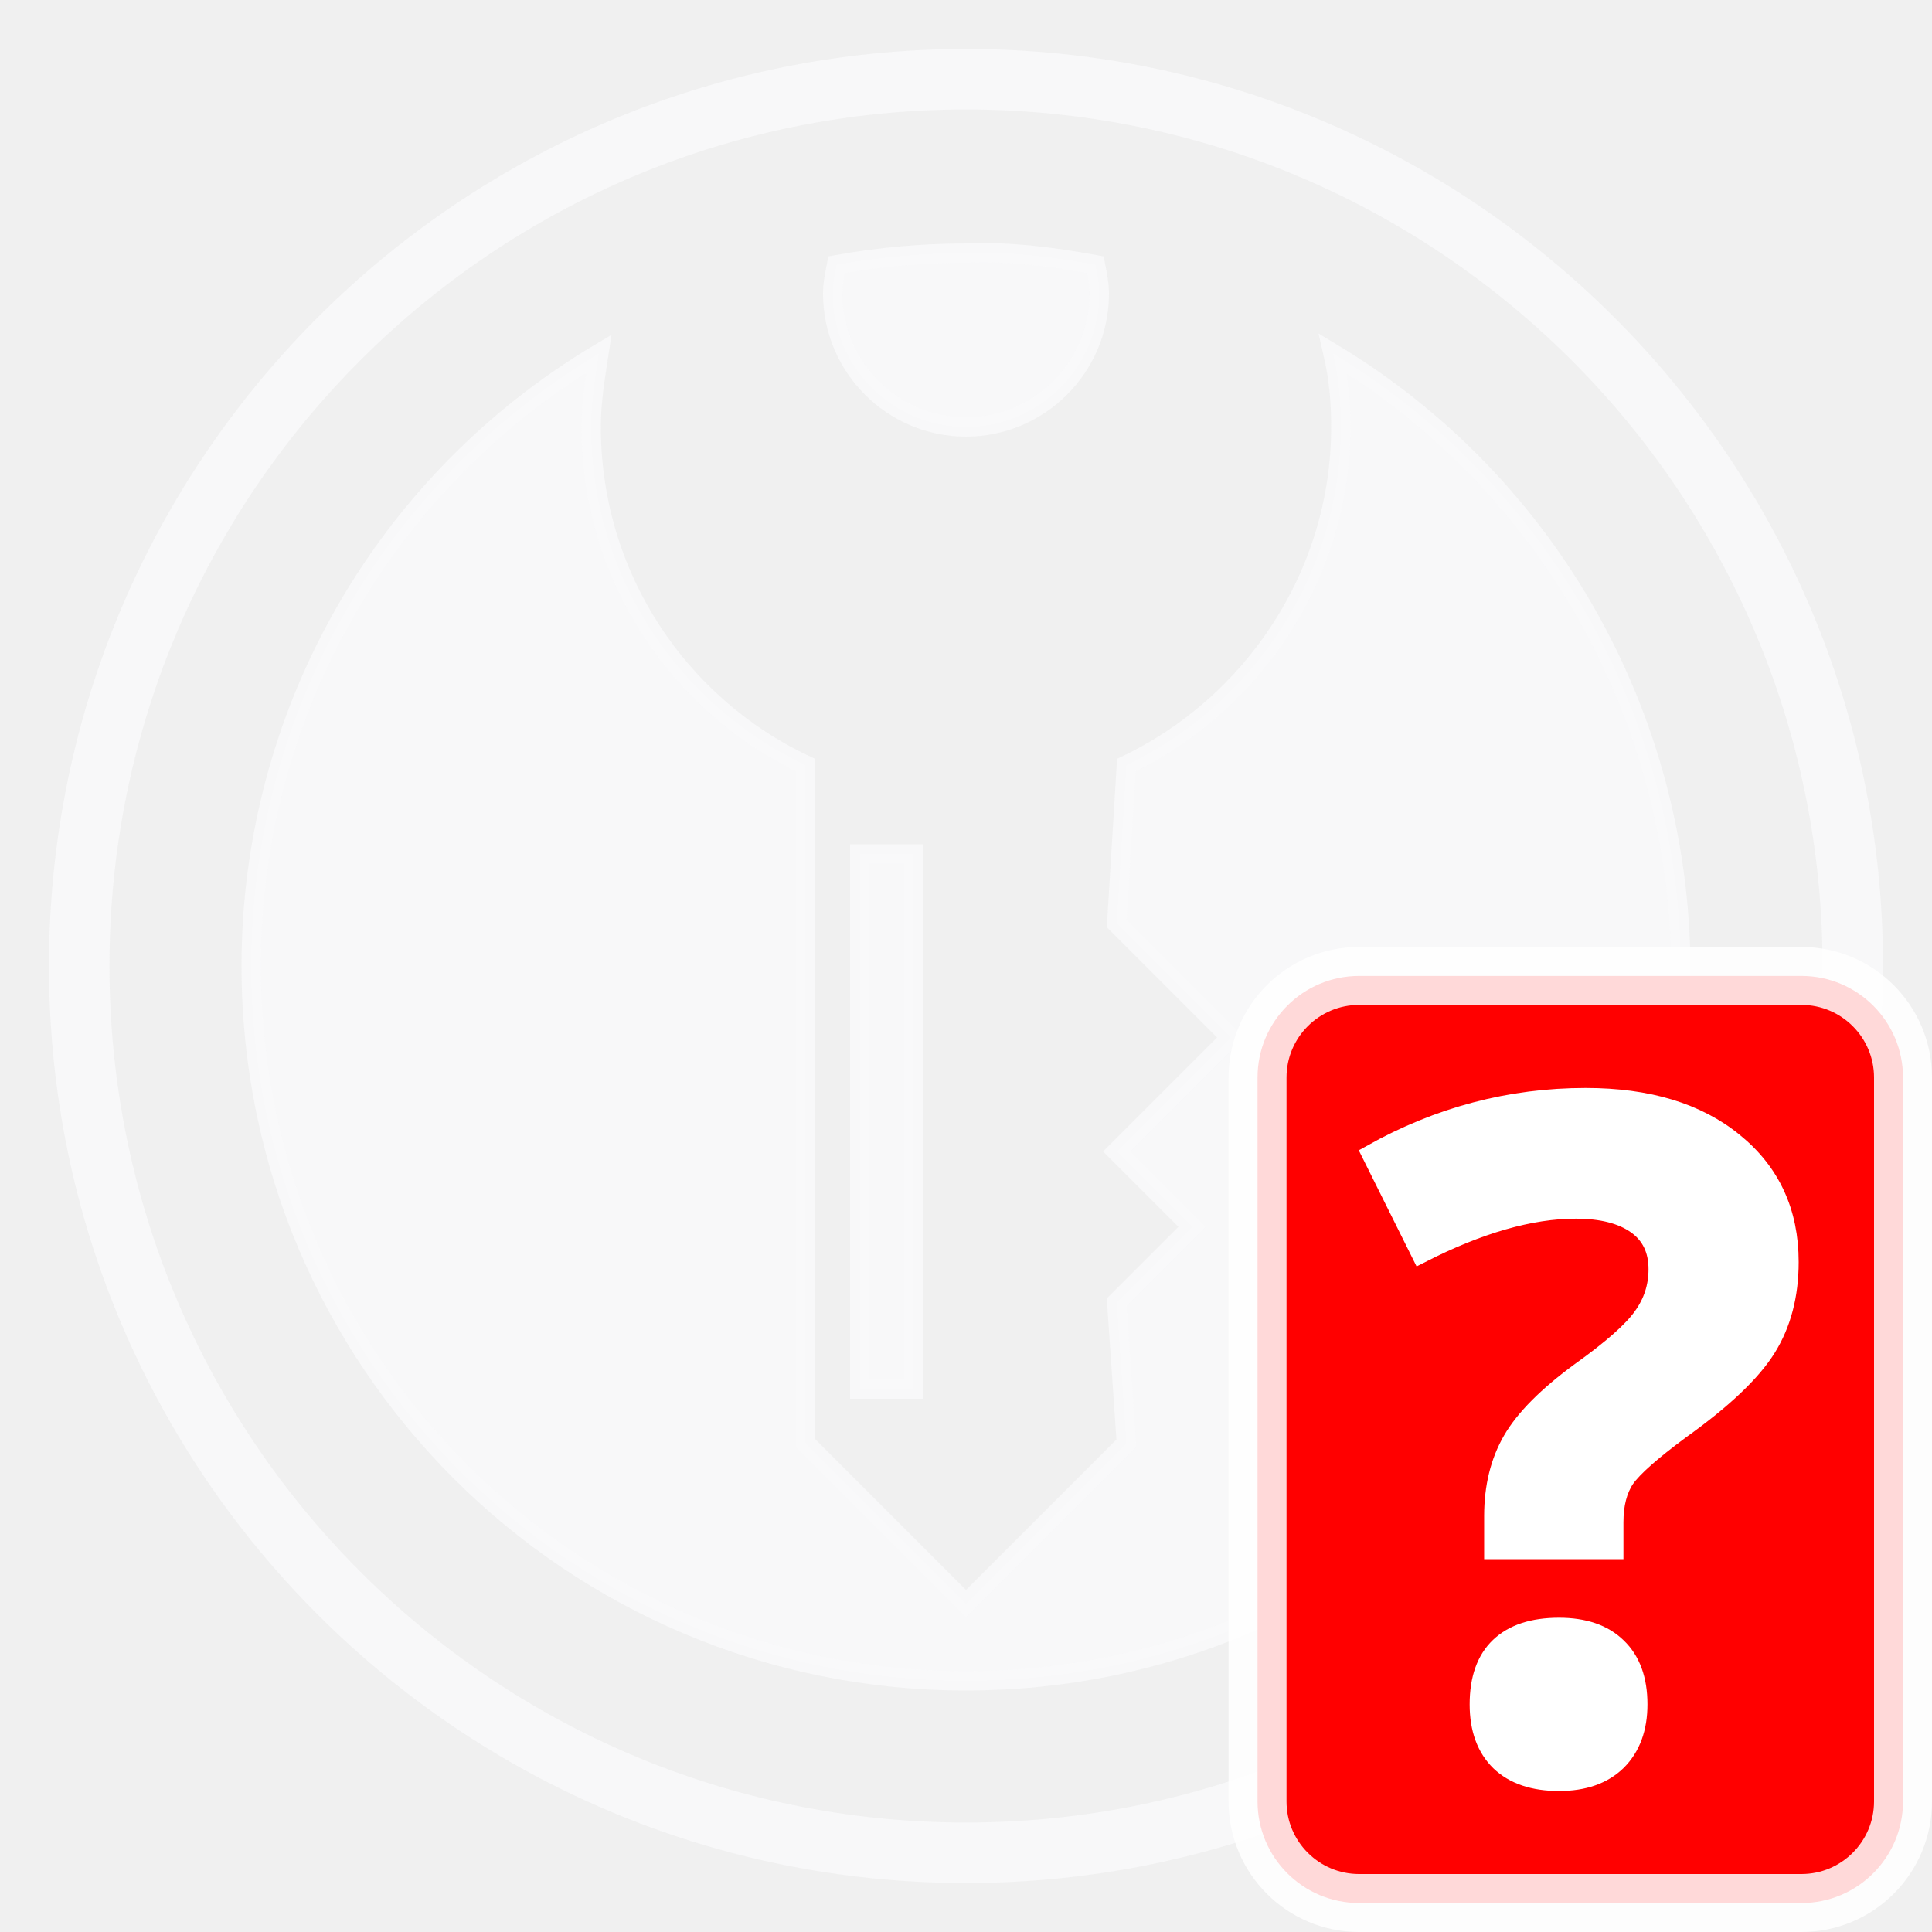
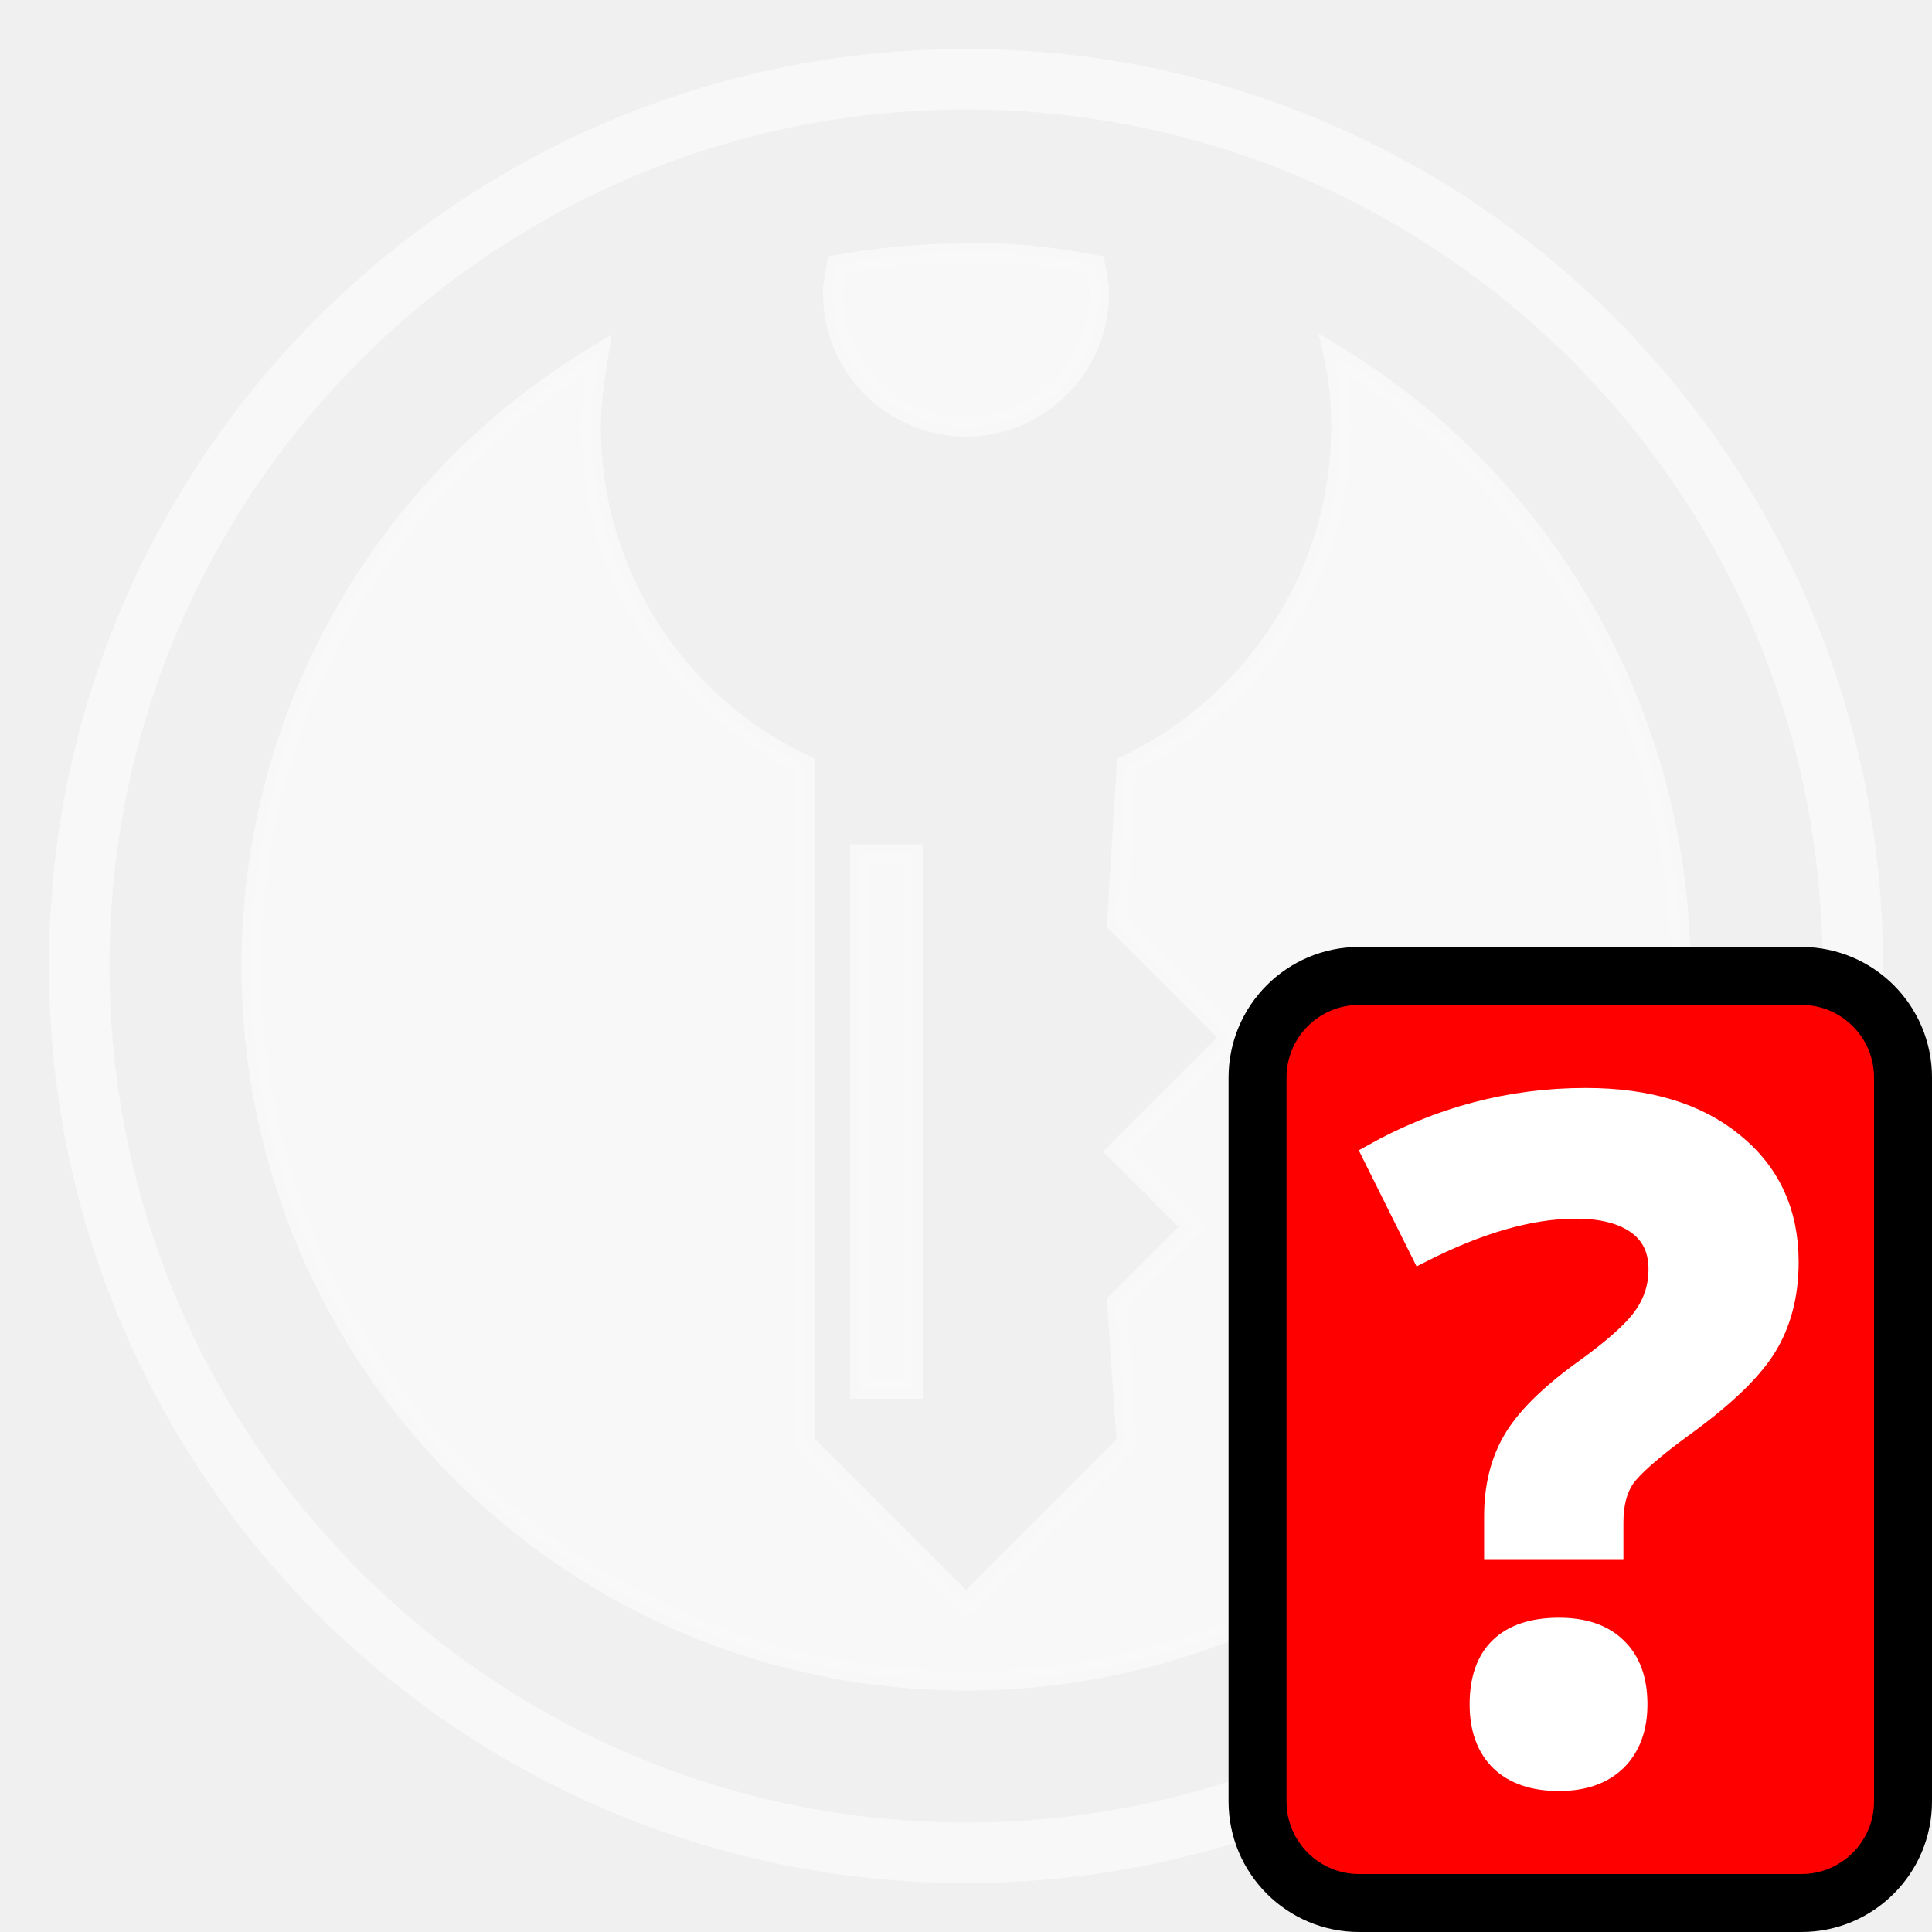
<svg xmlns="http://www.w3.org/2000/svg" version="1.1" viewBox="0 0 100 100" xml:space="preserve">
  <defs>
    <linearGradient id="SVGID_2_-3" x1="73.8" x2="73.8" y1="1532.1" y2="1574" gradientTransform="translate(3.8,-1480.3)" gradientUnits="userSpaceOnUse">
-       <stop stop-color="#d69029" offset="0" />
-       <stop stop-color="#af7125" offset="1" />
+       <stop stop-color="#e59a2c" offset="0" />
+       <stop stop-color="#ac6f25" offset="1" />
    </linearGradient>
    <linearGradient id="linearGradient5199" x1="53.239" x2="53.239" y1="12.753" y2="86.357" gradientTransform="translate(-50.413 11.364)" gradientUnits="userSpaceOnUse">
      <stop stop-color="#226e23" offset="0" />
      <stop stop-color="#63ab3a" offset="1" />
    </linearGradient>
-     <radialGradient id="radialGradient9501" cx="15.324" cy="16.191" r="29.132" gradientUnits="userSpaceOnUse">
-       <stop stop-color="#37ff2d" stop-opacity=".992" offset=".423" />
-       <stop stop-color="#6aae45" stop-opacity=".992" offset="1" />
-     </radialGradient>
  </defs>
  <linearGradient id="SVGID_1_" x1="50.269" x2="49.697" y1="-1470.9" y2="-1392.8" gradientTransform="matrix(1 0 0 -1 -50.207 -1373.2)" gradientUnits="userSpaceOnUse">
    <stop stop-color="gray" offset="0" />
    <stop stop-color="#4b4b4d" offset="1" />
  </linearGradient>
-   <g display="none">
-     <g display="none" stroke="#0c0c0c" stroke-opacity=".85">
+   <g display="none" stroke="#0c0c0c">
+     <g display="none" stroke-opacity=".85">
      <circle cx="50" cy="50" r="45.9" clip-rule="evenodd" fill="none" stroke-linecap="round" stroke-linejoin="round" stroke-width="3.132" />
      <path d="m56.7 13.7c0.1 0.5 0.2 1 0.2 1.5 0 3.8-3.1 6.9-6.9 6.9s-6.9-3.1-6.9-6.9c0-0.5 0.1-1 0.2-1.5 2.2-0.4 4.5-0.6 6.7-0.6 2.3-0.1 4.5 0.2 6.7 0.6zm-26.1 8.4c0 7.7 4.5 14.4 11.1 17.5v35.1l8.3 8.3 8.3-8.3-0.5-7.3 3.9-3.9-3.9-3.9 5.9-5.9-5.9-5.9 0.5-8.2c6.5-3.1 11.1-9.8 11.1-17.5 0-1.3-0.1-2.5-0.4-3.8 11.1 6.7 17.9 18.7 18 31.7 0 20.4-16.5 37-37 37-20.4 0-37-16.5-37-37 0-13 6.8-25 18-31.7-0.2 1.3-0.4 2.5-0.4 3.8zm13.9 22.1h2.8v27.7h-2.8z" display="inline" fill="#0c0c0c" fill-opacity=".85" />
    </g>
-     <g display="inline" stroke="#0c0c0c" stroke-opacity=".4">
+     <g display="none" stroke-opacity=".4">
      <circle cx="50" cy="50" r="45.9" clip-rule="evenodd" display="inline" fill="none" stroke-linecap="round" stroke-linejoin="round" stroke-width="3.132" />
      <path d="m56.7 13.7c0.1 0.5 0.2 1 0.2 1.5 0 3.8-3.1 6.9-6.9 6.9s-6.9-3.1-6.9-6.9c0-0.5 0.1-1 0.2-1.5 2.2-0.4 4.5-0.6 6.7-0.6 2.3-0.1 4.5 0.2 6.7 0.6zm-26.1 8.4c0 7.7 4.5 14.4 11.1 17.5v35.1l8.3 8.3 8.3-8.3-0.5-7.3 3.9-3.9-3.9-3.9 5.9-5.9-5.9-5.9 0.5-8.2c6.5-3.1 11.1-9.8 11.1-17.5 0-1.3-0.1-2.5-0.4-3.8 11.1 6.7 17.9 18.7 18 31.7 0 20.4-16.5 37-37 37-20.4 0-37-16.5-37-37 0-13 6.8-25 18-31.7-0.2 1.3-0.4 2.5-0.4 3.8zm13.9 22.1h2.8v27.7h-2.8z" fill="#0c0c0c" fill-opacity=".4" />
    </g>
-     <g transform="translate(2.9829 .81217)" display="none" stroke-linecap="round">
-       <rect x="62.107" y="49.702" width="33.41" height="47.986" ry="5.259" display="inline" fill="#f00" stroke="#000" stroke-linejoin="round" stroke-opacity=".85" stroke-width="3" />
-       <path d="m74.336 79.39v-1.734q0-2.25 0.961-3.914 0.961-1.664 3.516-3.539 2.461-1.758 3.234-2.859 0.797-1.102 0.797-2.461 0-1.523-1.125-2.32t-3.141-0.797q-3.516 0-8.016 2.297l-2.555-5.133q5.227-2.93 11.086-2.93 4.828 0 7.664 2.32 2.859 2.32 2.859 6.188 0 2.578-1.172 4.453t-4.453 4.219q-2.25 1.664-2.859 2.531-0.586 0.867-0.586 2.273v1.406zm-0.75 8.016q0-1.969 1.055-2.977 1.055-1.008 3.07-1.008 1.945 0 3 1.031 1.078 1.031 1.078 2.953 0 1.852-1.078 2.93-1.078 1.055-3 1.055-1.969 0-3.047-1.031-1.078-1.055-1.078-2.953z" display="inline" fill="#fff" stroke="#fff" />
-     </g>
-     <g transform="translate(-2.0168 -1.718)" display="inline">
-       <path transform="matrix(.94486 0 0 .94486 15.063 13.945)" d="m15.324 42.4c-2.075-0.068-5.719-18.012-7.188-19.48-1.427-1.427-19.088-4.712-19.021-6.729 0.068-2.075 18.012-5.719 19.48-7.188 1.427-1.427 4.712-19.088 6.729-19.021 2.075 0.068 5.719 18.012 7.188 19.48 1.427 1.427 19.088 4.712 19.021 6.729-0.068 2.075-18.012 5.719-19.48 7.188-1.427 1.427-4.712 19.088-6.729 19.021z" fill="#00e900" stroke="#000" stroke-linecap="round" stroke-linejoin="round" stroke-opacity=".85" stroke-width="5.845" style="paint-order:markers stroke fill" />
-     </g>
-     <g transform="translate(1.7352 1.5502)" display="none">
-       <path d="m63.286 97.016c-3.536 0-6.403-2.867-6.403-6.403v-19.592c0-3.154 2.389-5.83 5.447-6.308v-3.918c0-8.028 6.499-14.527 14.527-14.527 8.028 0 14.527 6.499 14.527 14.527v3.918c3.058 0.478 5.447 3.154 5.447 6.308v19.592c0 3.536-2.867 6.403-6.403 6.403zm19.21-32.303v-4.779c0-3.058-2.485-5.639-5.639-5.639-3.154 0-5.543 2.485-5.543 5.639v4.779z" display="inline" fill="#dcaf00" stroke="#000" stroke-opacity=".85" stroke-width="2.867" />
-     </g>
-     <g transform="matrix(1.1046 0 0 1.1046 -7.5383 -9.5324)" display="inline" stroke-linecap="round">
-       <rect x="58.942" y="60.377" width="37.058" height="37.428" ry="4.102" display="inline" fill="#f00" stroke="#000" stroke-linejoin="round" stroke-opacity=".85" stroke-width="2.716" />
-       <path d="m68.072 69.678 18.797 18.825m0-18.825-18.797 18.825" display="inline" fill="none" stroke="#fff" stroke-width="5.495" />
-     </g>
-     <g transform="translate(5.4993 4.4312)" display="none">
-       <rect x="62.782" y="46.083" width="30.219" height="47.986" ry="5.259" display="inline" fill="#f00" stroke="#000" stroke-opacity=".85" stroke-width="3" />
-       <path d="m80.798 75.525h-5.719l-1.195-22.898h8.109zm-7.008 8.016q0-1.969 1.055-2.977 1.055-1.008 3.07-1.008 1.945 0 3 1.031 1.078 1.031 1.078 2.953 0 1.852-1.078 2.93-1.078 1.055-3 1.055-1.969 0-3.047-1.031-1.078-1.055-1.078-2.953z" display="inline" fill="#fff" stroke="#fff" />
-     </g>
  </g>
-   <g>
-     <g stroke="#f9f9fa" stroke-opacity=".85">
+   <g stroke="#f9f9fa">
+     <g stroke-opacity=".85">
      <circle cx="50" cy="50" r="45.9" clip-rule="evenodd" fill="none" stroke-linecap="round" stroke-linejoin="round" stroke-width="3.132" />
      <path d="m56.7 13.7c0.1 0.5 0.2 1 0.2 1.5 0 3.8-3.1 6.9-6.9 6.9s-6.9-3.1-6.9-6.9c0-0.5 0.1-1 0.2-1.5 2.2-0.4 4.5-0.6 6.7-0.6 2.3-0.1 4.5 0.2 6.7 0.6zm-26.1 8.4c0 7.7 4.5 14.4 11.1 17.5v35.1l8.3 8.3 8.3-8.3-0.5-7.3 3.9-3.9-3.9-3.9 5.9-5.9-5.9-5.9 0.5-8.2c6.5-3.1 11.1-9.8 11.1-17.5 0-1.3-0.1-2.5-0.4-3.8 11.1 6.7 17.9 18.7 18 31.7 0 20.4-16.5 37-37 37-20.4 0-37-16.5-37-37 0-13 6.8-25 18-31.7-0.2 1.3-0.4 2.5-0.4 3.8zm13.9 22.1h2.8v27.7h-2.8z" fill="#f9f9fa" fill-opacity=".85" />
    </g>
-     <g display="none" stroke="#f9f9fa" stroke-opacity=".4">
+     <g display="none" stroke-opacity=".4">
      <circle cx="50" cy="50" r="45.9" clip-rule="evenodd" fill="none" stroke-linecap="round" stroke-linejoin="round" stroke-width="3.132" />
      <path d="m56.7 13.7c0.1 0.5 0.2 1 0.2 1.5 0 3.8-3.1 6.9-6.9 6.9s-6.9-3.1-6.9-6.9c0-0.5 0.1-1 0.2-1.5 2.2-0.4 4.5-0.6 6.7-0.6 2.3-0.1 4.5 0.2 6.7 0.6zm-26.1 8.4c0 7.7 4.5 14.4 11.1 17.5v35.1l8.3 8.3 8.3-8.3-0.5-7.3 3.9-3.9-3.9-3.9 5.9-5.9-5.9-5.9 0.5-8.2c6.5-3.1 11.1-9.8 11.1-17.5 0-1.3-0.1-2.5-0.4-3.8 11.1 6.7 17.9 18.7 18 31.7 0 20.4-16.5 37-37 37-20.4 0-37-16.5-37-37 0-13 6.8-25 18-31.7-0.2 1.3-0.4 2.5-0.4 3.8zm13.9 22.1h2.8v27.7h-2.8z" display="inline" fill="#f9f9fa" fill-opacity=".4" />
    </g>
-     <g transform="translate(2.9829 .81217)" stroke="#fff" stroke-linecap="round">
-       <rect x="62.107" y="49.702" width="33.41" height="47.986" ry="5.259" fill="#f00" stroke-linejoin="round" stroke-opacity=".85" stroke-width="3" />
-       <path d="m74.336 79.39v-1.734q0-2.25 0.961-3.914 0.961-1.664 3.516-3.539 2.461-1.758 3.234-2.859 0.797-1.102 0.797-2.461 0-1.523-1.125-2.32t-3.141-0.797q-3.516 0-8.016 2.297l-2.555-5.133q5.227-2.93 11.086-2.93 4.828 0 7.664 2.32 2.859 2.32 2.859 6.188 0 2.578-1.172 4.453t-4.453 4.219q-2.25 1.664-2.859 2.531-0.586 0.867-0.586 2.273v1.406zm-0.75 8.016q0-1.969 1.055-2.977 1.055-1.008 3.07-1.008 1.945 0 3 1.031 1.078 1.031 1.078 2.953 0 1.852-1.078 2.93-1.078 1.055-3 1.055-1.969 0-3.047-1.031-1.078-1.055-1.078-2.953z" fill="#fff" />
+   </g>
+   <g display="none">
+     <g display="inline">
+       <circle cx="50" cy="50" r="45.934" fill="#fff" fill-rule="evenodd" opacity=".871" stroke="#000" stroke-linecap="round" stroke-linejoin="round" stroke-opacity=".784" stroke-width="3.132" />
+       <circle cx="50" cy="50" r="42.321" fill="none" />
+       <path d="m50 6.324c-24.121 3.9e-4 -43.675 19.554-43.676 43.676 3.8e-4 24.121 19.554 43.675 43.676 43.676 24.121-4e-4 43.675-19.554 43.676-43.676-4e-4 -24.121-19.554-43.675-43.676-43.676zm0 6.711c2.264 0.008 4.523 0.225 6.748 0.646 0.107 0.484 0.168 0.984 0.168 1.5 0 3.823-3.097 6.918-6.918 6.916-3.821 0.002-6.916-3.091-6.916-6.914 0-0.518 0.062-1.02 0.17-1.506 2.225-0.42 4.484-0.636 6.748-0.643zm-18.994 5.299c-0.24 1.219-0.371 2.474-0.371 3.764 0 7.72 4.528 14.368 11.064 17.48v35.09l8.299 8.299 8.301-8.301-0.477-7.35 3.914-3.912-3.914-3.912 5.871-5.867-5.871-5.871 0.477-8.178c6.538-3.111 11.066-9.759 11.066-17.478 0-1.287-0.133-2.541-0.373-3.758 11.132 6.668 17.954 18.684 17.973 31.66-5e-4 20.415-16.55 36.964-36.965 36.965-20.415-6e-4 -36.964-16.55-36.965-36.965 0.016-12.978 6.837-24.997 17.971-31.666zm13.459 25.898h2.768v27.666h-2.766l-2e-3 -27.664v-2e-3z" fill="#f9f9f9" fill-rule="evenodd" />
+       <path d="m56.748 13.682c0.107 0.484 0.168 0.985 0.168 1.501 0 3.823-3.097 6.918-6.918 6.916-3.821 0.002-6.916-3.091-6.916-6.914 0-0.518 0.063-1.021 0.171-1.507 2.225-0.42 4.484-0.635 6.748-0.642 2.264 0.008 4.523 0.225 6.747 0.646zm-26.113 8.416c0 7.72 4.528 14.367 11.064 17.479v35.091l8.299 8.299 8.301-8.301-0.476-7.349 3.913-3.913-3.913-3.913 5.87-5.868-5.87-5.87 0.476-8.179c6.538-3.111 11.066-9.758 11.066-17.477 0-1.287-0.133-2.542-0.372-3.759 11.132 6.668 17.954 18.684 17.972 31.661-6e-4 20.415-16.55 36.964-36.964 36.964-20.415-6e-4 -36.964-16.55-36.964-36.964 0.015-12.978 6.836-24.998 17.97-31.667-0.24 1.219-0.371 2.476-0.37 3.765zm13.83 22.135h2.768v27.666h-2.765l-2e-3 -27.664v-2e-3z" fill="url(#linearGradient5199)" opacity=".94" />
    </g>
-     <g transform="translate(-2.0168 -1.718)" display="none">
-       <path transform="matrix(.94486 0 0 .94486 15.063 13.945)" d="m15.324 42.4c-2.075-0.068-5.719-18.012-7.188-19.48-1.427-1.427-19.088-4.712-19.021-6.729 0.068-2.075 18.012-5.719 19.48-7.188 1.427-1.427 4.712-19.088 6.729-19.021 2.075 0.068 5.719 18.012 7.188 19.48 1.427 1.427 19.088 4.712 19.021 6.729-0.068 2.075-18.012 5.719-19.48 7.188-1.427 1.427-4.712 19.088-6.729 19.021z" fill="#00e900" stroke="#fff" stroke-linecap="round" stroke-linejoin="round" stroke-opacity=".85" stroke-width="5.845" style="paint-order:markers stroke fill" />
-     </g>
-     <g transform="translate(1.7352 1.5502)" display="none">
-       <path d="m63.286 97.016c-3.536 0-6.403-2.867-6.403-6.403v-19.592c0-3.154 2.389-5.83 5.447-6.308v-3.918c0-8.028 6.499-14.527 14.527-14.527 8.028 0 14.527 6.499 14.527 14.527v3.918c3.058 0.478 5.447 3.154 5.447 6.308v19.592c0 3.536-2.867 6.403-6.403 6.403zm19.21-32.303v-4.779c0-3.058-2.485-5.639-5.639-5.639-3.154 0-5.543 2.485-5.543 5.639v4.779z" display="inline" fill="#dcaf00" stroke="#fff" stroke-opacity=".85" stroke-width="2.867" />
-     </g>
-     <g transform="matrix(1.1046 0 0 1.1046 -7.5383 -9.5325)" display="none" stroke="#fff" stroke-linecap="round">
-       <rect x="58.942" y="60.377" width="37.058" height="37.428" ry="4.102" display="inline" fill="#f00" stroke-linejoin="round" stroke-opacity=".85" stroke-width="2.716" />
-       <path d="m68.072 69.678 18.797 18.825m0-18.825-18.797 18.825" display="inline" fill="none" stroke-width="5.495" />
-     </g>
-     <g transform="translate(5.4993 4.4312)" display="none" stroke="#fff">
-       <rect x="62.782" y="46.083" width="30.219" height="47.986" ry="5.259" display="inline" fill="#f00" stroke-opacity=".85" stroke-width="3" />
-       <path d="m80.798 75.525h-5.719l-1.195-22.898h8.109zm-7.008 8.016q0-1.969 1.055-2.977 1.055-1.008 3.07-1.008 1.945 0 3 1.031 1.078 1.031 1.078 2.953 0 1.852-1.078 2.93-1.078 1.055-3 1.055-1.969 0-3.047-1.031-1.078-1.055-1.078-2.953z" display="inline" fill="#fff" />
+     <g display="none">
+       <circle cx="50" cy="50" r="45.9" clip-rule="evenodd" fill="#fff" fill-rule="evenodd" stroke="#515151" stroke-linecap="round" stroke-linejoin="round" stroke-width="3.132" />
+       <path d="m56.7 13.7c0.1 0.5 0.2 1 0.2 1.5 0 3.8-3.1 6.9-6.9 6.9s-6.9-3.1-6.9-6.9c0-0.5 0.1-1 0.2-1.5 2.2-0.4 4.5-0.6 6.7-0.6 2.3-0.1 4.5 0.2 6.7 0.6zm-26.1 8.4c0 7.7 4.5 14.4 11.1 17.5v35.1l8.3 8.3 8.3-8.3-0.5-7.3 3.9-3.9-3.9-3.9 5.9-5.9-5.9-5.9 0.5-8.2c6.5-3.1 11.1-9.8 11.1-17.5 0-1.3-0.1-2.5-0.4-3.8 11.1 6.7 17.9 18.7 18 31.7 0 20.4-16.5 37-37 37-20.4 0-37-16.5-37-37 0-13 6.8-25 18-31.7-0.2 1.3-0.4 2.5-0.4 3.8zm13.9 22.1h2.8v27.7h-2.8z" display="inline" fill="url(#SVGID_1_)" />
    </g>
  </g>
  <g display="none">
-     <g transform="translate(50.413 -11.364)" display="inline">
-       <circle cx="-.413" cy="61.364" r="45.934" fill="#fff" fill-rule="evenodd" opacity=".871" stroke="#000" stroke-linecap="round" stroke-linejoin="round" stroke-opacity=".784" stroke-width="3.132" />
-       <circle cx="-.413" cy="61.364" r="42.321" fill="none" />
-       <path d="m-0.413 17.688a43.676 43.676 0 0 0-43.676 43.676 43.676 43.676 0 0 0 43.676 43.676 43.676 43.676 0 0 0 43.676-43.676 43.676 43.676 0 0 0-43.676-43.676zm0 6.711c2.264 0.008 4.523 0.225 6.748 0.646 0.107 0.484 0.168 0.984 0.168 1.5 0 3.823-3.097 6.918-6.918 6.916-3.821 0.002-6.916-3.091-6.916-6.914 0-0.518 0.062-1.02 0.17-1.506 2.225-0.42 4.484-0.636 6.748-0.643zm-18.994 5.299c-0.241 1.219-0.371 2.474-0.371 3.764 0 7.72 4.528 14.368 11.064 17.48v35.09l8.299 8.299 8.301-8.301-0.477-7.35 3.914-3.912-3.914-3.912 5.871-5.867-5.871-5.871 0.477-8.178c6.538-3.111 11.066-9.759 11.066-17.479 0-1.287-0.133-2.541-0.373-3.758 11.132 6.668 17.954 18.684 17.973 31.66-5.4e-4 20.415-16.55 36.964-36.965 36.965-20.415-5.52e-4 -36.964-16.55-36.965-36.965 0.016-12.978 6.837-24.997 17.971-31.666zm13.459 25.898h2.768v27.666h-2.766l-2e-3 -27.664v-2e-3z" fill="#f9f9f9" fill-rule="evenodd" />
-       <path d="m6.334 25.045c0.107 0.484 0.168 0.985 0.168 1.501 0 3.823-3.097 6.918-6.918 6.916-3.821 0.002-6.916-3.091-6.916-6.914 0-0.518 0.063-1.021 0.17-1.507 2.225-0.42 4.484-0.635 6.748-0.642 2.264 0.008 4.523 0.225 6.748 0.646zm-26.113 8.417c0 7.72 4.528 14.367 11.064 17.479v35.091l8.299 8.299 8.301-8.301-0.476-7.349 3.913-3.913-3.913-3.913 5.87-5.868-5.87-5.87 0.476-8.179c6.538-3.111 11.066-9.758 11.066-17.477 0-1.287-0.133-2.542-0.373-3.759 11.132 6.668 17.954 18.684 17.972 31.661-5.4e-4 20.415-16.55 36.964-36.964 36.964-20.415-5.5e-4 -36.964-16.55-36.964-36.964 0.015-12.978 6.836-24.998 17.97-31.667-0.241 1.219-0.371 2.476-0.37 3.765zm13.83 22.135h2.768v27.666h-2.765l-2e-3 -27.664v-2e-3z" fill="url(#linearGradient5199)" opacity=".94" />
+     <path d="m27.526 52.29c-1.961-0.065-5.404-17.019-6.791-18.406-1.348-1.348-18.036-4.452-17.973-6.358 0.065-1.961 17.019-5.404 18.406-6.791 1.348-1.348 4.452-18.036 6.358-17.973 1.961 0.065 5.404 17.019 6.791 18.406 1.348 1.348 18.036 4.452 17.973 6.358-0.065 1.961-17.019 5.404-18.406 6.791-1.348 1.348-4.452 18.036-6.358 17.973z" fill="#0f0" stroke="#000" stroke-linecap="round" stroke-linejoin="round" stroke-width="5.523" style="paint-order:markers stroke fill" />
+     <path d="m63.4 98.5c-3.7 0-6.7-3-6.7-6.7v-20.5c0-3.3 2.5-6.1 5.7-6.6v-4.1c0-8.4 6.8-15.2 15.2-15.2s15.2 6.8 15.2 15.2v4.1c3.2 0.5 5.7 3.3 5.7 6.6v20.5c0 3.7-3 6.7-6.7 6.7zm20.1-33.8v-5c0-3.2-2.6-5.9-5.9-5.9s-5.8 2.6-5.8 5.9v5z" fill="url(#SVGID_2_-3)" stroke="#0e0e0e" stroke-width="3" />
+   </g>
+   <g stroke-linecap="round">
+     <rect transform="translate(2.9829 .81217)" x="62.107" y="49.702" width="33.41" height="47.986" ry="5.259" fill="#f00" stroke="#000" stroke-linejoin="round" stroke-width="3" />
+     <path d="m77.318 80.202v-1.734c0-1.5 0.32-2.805 0.961-3.914 0.641-1.109 1.812-2.289 3.516-3.539 1.641-1.172 2.719-2.125 3.234-2.859 0.531-0.734 0.797-1.555 0.797-2.461 0-1.016-0.375-1.789-1.125-2.32-0.75-0.531-1.797-0.797-3.141-0.797-2.344 0-5.016 0.766-8.016 2.297l-2.555-5.133c3.484-1.953 7.18-2.93 11.086-2.93 3.219 0 5.774 0.773 7.664 2.32 1.906 1.547 2.859 3.609 2.859 6.188 0 1.719-0.391 3.203-1.172 4.453-0.781 1.25-2.266 2.656-4.453 4.219-1.5 1.109-2.453 1.953-2.859 2.531-0.391 0.578-0.586 1.336-0.586 2.273v1.406zm-0.75 8.016c0-1.312 0.352-2.305 1.055-2.977 0.703-0.672 1.727-1.008 3.07-1.008 1.297 0 2.297 0.344 3 1.031 0.719 0.688 1.078 1.672 1.078 2.953 0 1.234-0.359 2.211-1.078 2.93-0.719 0.703-1.719 1.055-3 1.055-1.312 0-2.328-0.344-3.047-1.031-0.719-0.703-1.078-1.688-1.078-2.953z" fill="#fff" stroke="#fff" />
+   </g>
+   <g display="none">
+     <g>
+       <rect transform="matrix(1.1046 0 0 1.1046 -7.5383 -9.5324)" x="58.942" y="60.377" width="37.058" height="37.428" ry="4.102" display="inline" fill="#f00" stroke="#040404" stroke-linecap="round" stroke-linejoin="round" stroke-width="2.716" />
+       <path d="m67.652 67.432 20.762 20.794m0-20.794-20.762 20.794" display="inline" fill="none" stroke="#fff" stroke-linecap="round" stroke-width="6.07" />
+       <rect transform="translate(5.4993 4.4312)" x="62.782" y="46.083" width="30.219" height="47.986" ry="5.259" display="inline" fill="#f00" stroke="#000" stroke-width="3" />
    </g>
-     <g transform="translate(50.207 -10.95)" display="inline">
-       <circle cx="-.207" cy="60.95" r="45.9" clip-rule="evenodd" fill="#fff" fill-rule="evenodd" stroke="#515151" stroke-linecap="round" stroke-linejoin="round" stroke-width="3.132" />
-       <path d="m6.493 24.65c0.1 0.5 0.2 1 0.2 1.5 0 3.8-3.1 6.9-6.9 6.9s-6.9-3.1-6.9-6.9c0-0.5 0.1-1 0.2-1.5 2.2-0.4 4.5-0.6 6.7-0.6 2.3-0.1 4.5 0.2 6.7 0.6zm-26.1 8.4c0 7.7 4.5 14.4 11.1 17.5v35.1l8.3 8.3 8.3-8.3-0.5-7.3 3.9-3.9-3.9-3.9 5.9-5.9-5.9-5.9 0.5-8.2c6.5-3.1 11.1-9.8 11.1-17.5 0-1.3-0.1-2.5-0.4-3.8 11.1 6.7 17.9 18.7 18 31.7 0 20.4-16.5 37-37 37-20.4 0-37-16.5-37-37 0-13 6.8-25 18-31.7-0.2 1.3-0.4 2.5-0.4 3.8zm13.9 22.1h2.8v27.7h-2.8z" display="inline" fill="url(#SVGID_1_)" />
-     </g>
-     <g transform="translate(2.9829 .81217)" display="none" stroke-linecap="round">
-       <rect x="62.107" y="49.702" width="33.41" height="47.986" ry="5.259" display="inline" fill="#f00" stroke="#000" stroke-linejoin="round" stroke-width="3" />
-       <path d="m74.336 79.39v-1.734q0-2.25 0.961-3.914 0.961-1.664 3.516-3.539 2.461-1.758 3.234-2.859 0.797-1.102 0.797-2.461 0-1.523-1.125-2.32t-3.141-0.797q-3.516 0-8.016 2.297l-2.555-5.133q5.227-2.93 11.086-2.93 4.828 0 7.664 2.32 2.859 2.32 2.859 6.188 0 2.578-1.172 4.453t-4.453 4.219q-2.25 1.664-2.859 2.531-0.586 0.867-0.586 2.273v1.406zm-0.75 8.016q0-1.969 1.055-2.977 1.055-1.008 3.07-1.008 1.945 0 3 1.031 1.078 1.031 1.078 2.953 0 1.852-1.078 2.93-1.078 1.055-3 1.055-1.969 0-3.047-1.031-1.078-1.055-1.078-2.953z" display="inline" fill="#fff" stroke="#fff" />
-     </g>
-     <g transform="translate(-2.0168 -1.718)" display="inline">
-       <path transform="matrix(.94486 0 0 .94486 15.063 13.945)" d="m15.324 42.4c-2.075-0.068-5.719-18.012-7.188-19.48-1.427-1.427-19.088-4.712-19.021-6.729 0.068-2.075 18.012-5.719 19.48-7.188 1.427-1.427 4.712-19.088 6.729-19.021 2.075 0.068 5.719 18.012 7.188 19.48 1.427 1.427 19.088 4.712 19.021 6.729-0.068 2.075-18.012 5.719-19.48 7.188-1.427 1.427-4.712 19.088-6.729 19.021z" fill="url(#radialGradient9501)" stroke="#000" stroke-linecap="round" stroke-linejoin="round" stroke-width="5.845" style="paint-order:markers stroke fill" />
-     </g>
-     <g display="inline">
-       <path d="m63.4 98.5c-3.7 0-6.7-3-6.7-6.7v-20.5c0-3.3 2.5-6.1 5.7-6.6v-4.1c0-8.4 6.8-15.2 15.2-15.2s15.2 6.8 15.2 15.2v4.1c3.2 0.5 5.7 3.3 5.7 6.6v20.5c0 3.7-3 6.7-6.7 6.7zm20.1-33.8v-5c0-3.2-2.6-5.9-5.9-5.9s-5.8 2.6-5.8 5.9v5z" fill="url(#SVGID_2_-3)" stroke="#0e0e0e" stroke-width="3" />
-     </g>
-     <g transform="matrix(1.1046 0 0 1.1046 -7.5383 -9.5325)" display="none" stroke-linecap="round">
-       <rect x="58.942" y="60.377" width="37.058" height="37.428" ry="4.102" display="inline" fill="#f00" stroke="#040404" stroke-linejoin="round" stroke-width="2.716" />
-       <path d="m68.072 69.678 18.797 18.825m0-18.825-18.797 18.825" display="inline" fill="none" stroke="#fff" stroke-width="5.495" />
-     </g>
-     <g transform="translate(5.4993 4.4312)" display="none">
-       <rect x="62.782" y="46.083" width="30.219" height="47.986" ry="5.259" display="inline" fill="#f00" stroke="#000" stroke-width="3" />
-       <path d="m80.798 75.525h-5.719l-1.195-22.898h8.109zm-7.008 8.016q0-1.969 1.055-2.977 1.055-1.008 3.07-1.008 1.945 0 3 1.031 1.078 1.031 1.078 2.953 0 1.852-1.078 2.93-1.078 1.055-3 1.055-1.969 0-3.047-1.031-1.078-1.055-1.078-2.953z" display="inline" fill="#fff" stroke="#fff" />
-     </g>
+     <path d="m86.297 79.956h-5.719l-1.195-22.898h8.109zm-7.008 8.016c0-1.312 0.351-2.305 1.055-2.977 0.703-0.672 1.726-1.008 3.07-1.008 1.297 0 2.297 0.344 3 1.031 0.719 0.688 1.078 1.672 1.078 2.953 0 1.234-0.359 2.211-1.078 2.93-0.719 0.703-1.719 1.055-3 1.055-1.312 0-2.328-0.344-3.047-1.031-0.719-0.703-1.078-1.688-1.078-2.953z" display="inline" fill="#fff" stroke="#fff" />
  </g>
</svg>
